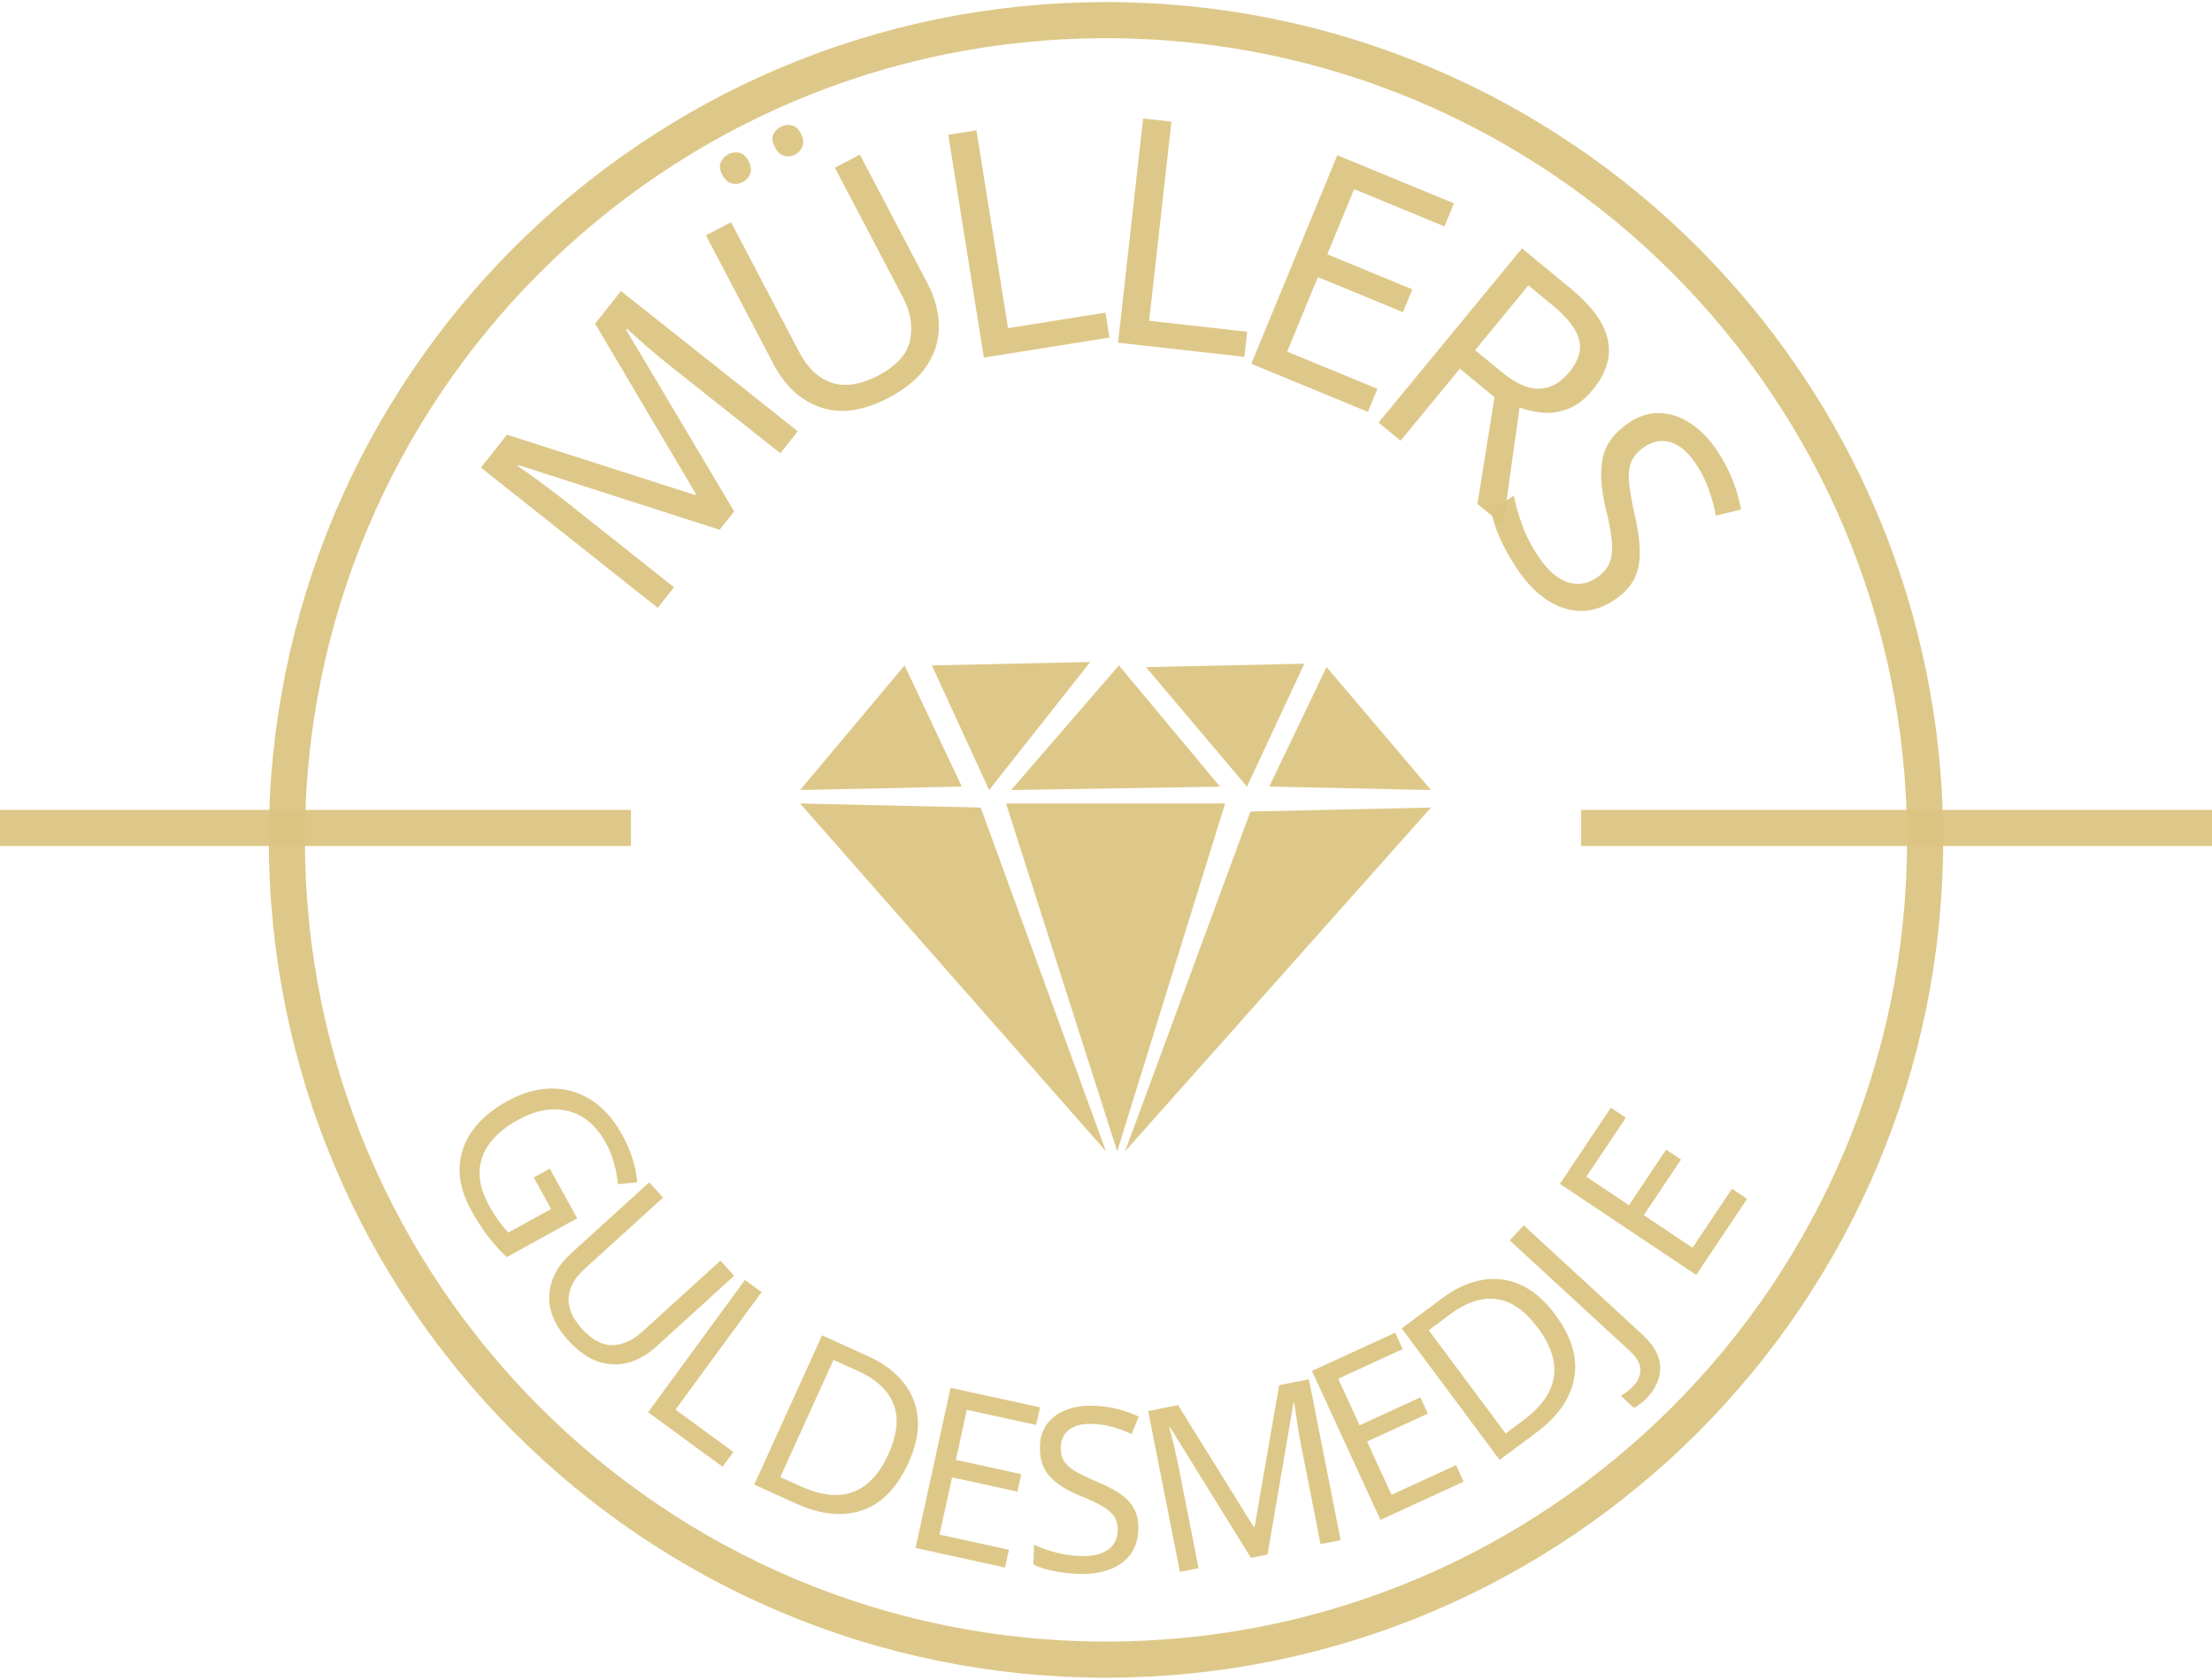
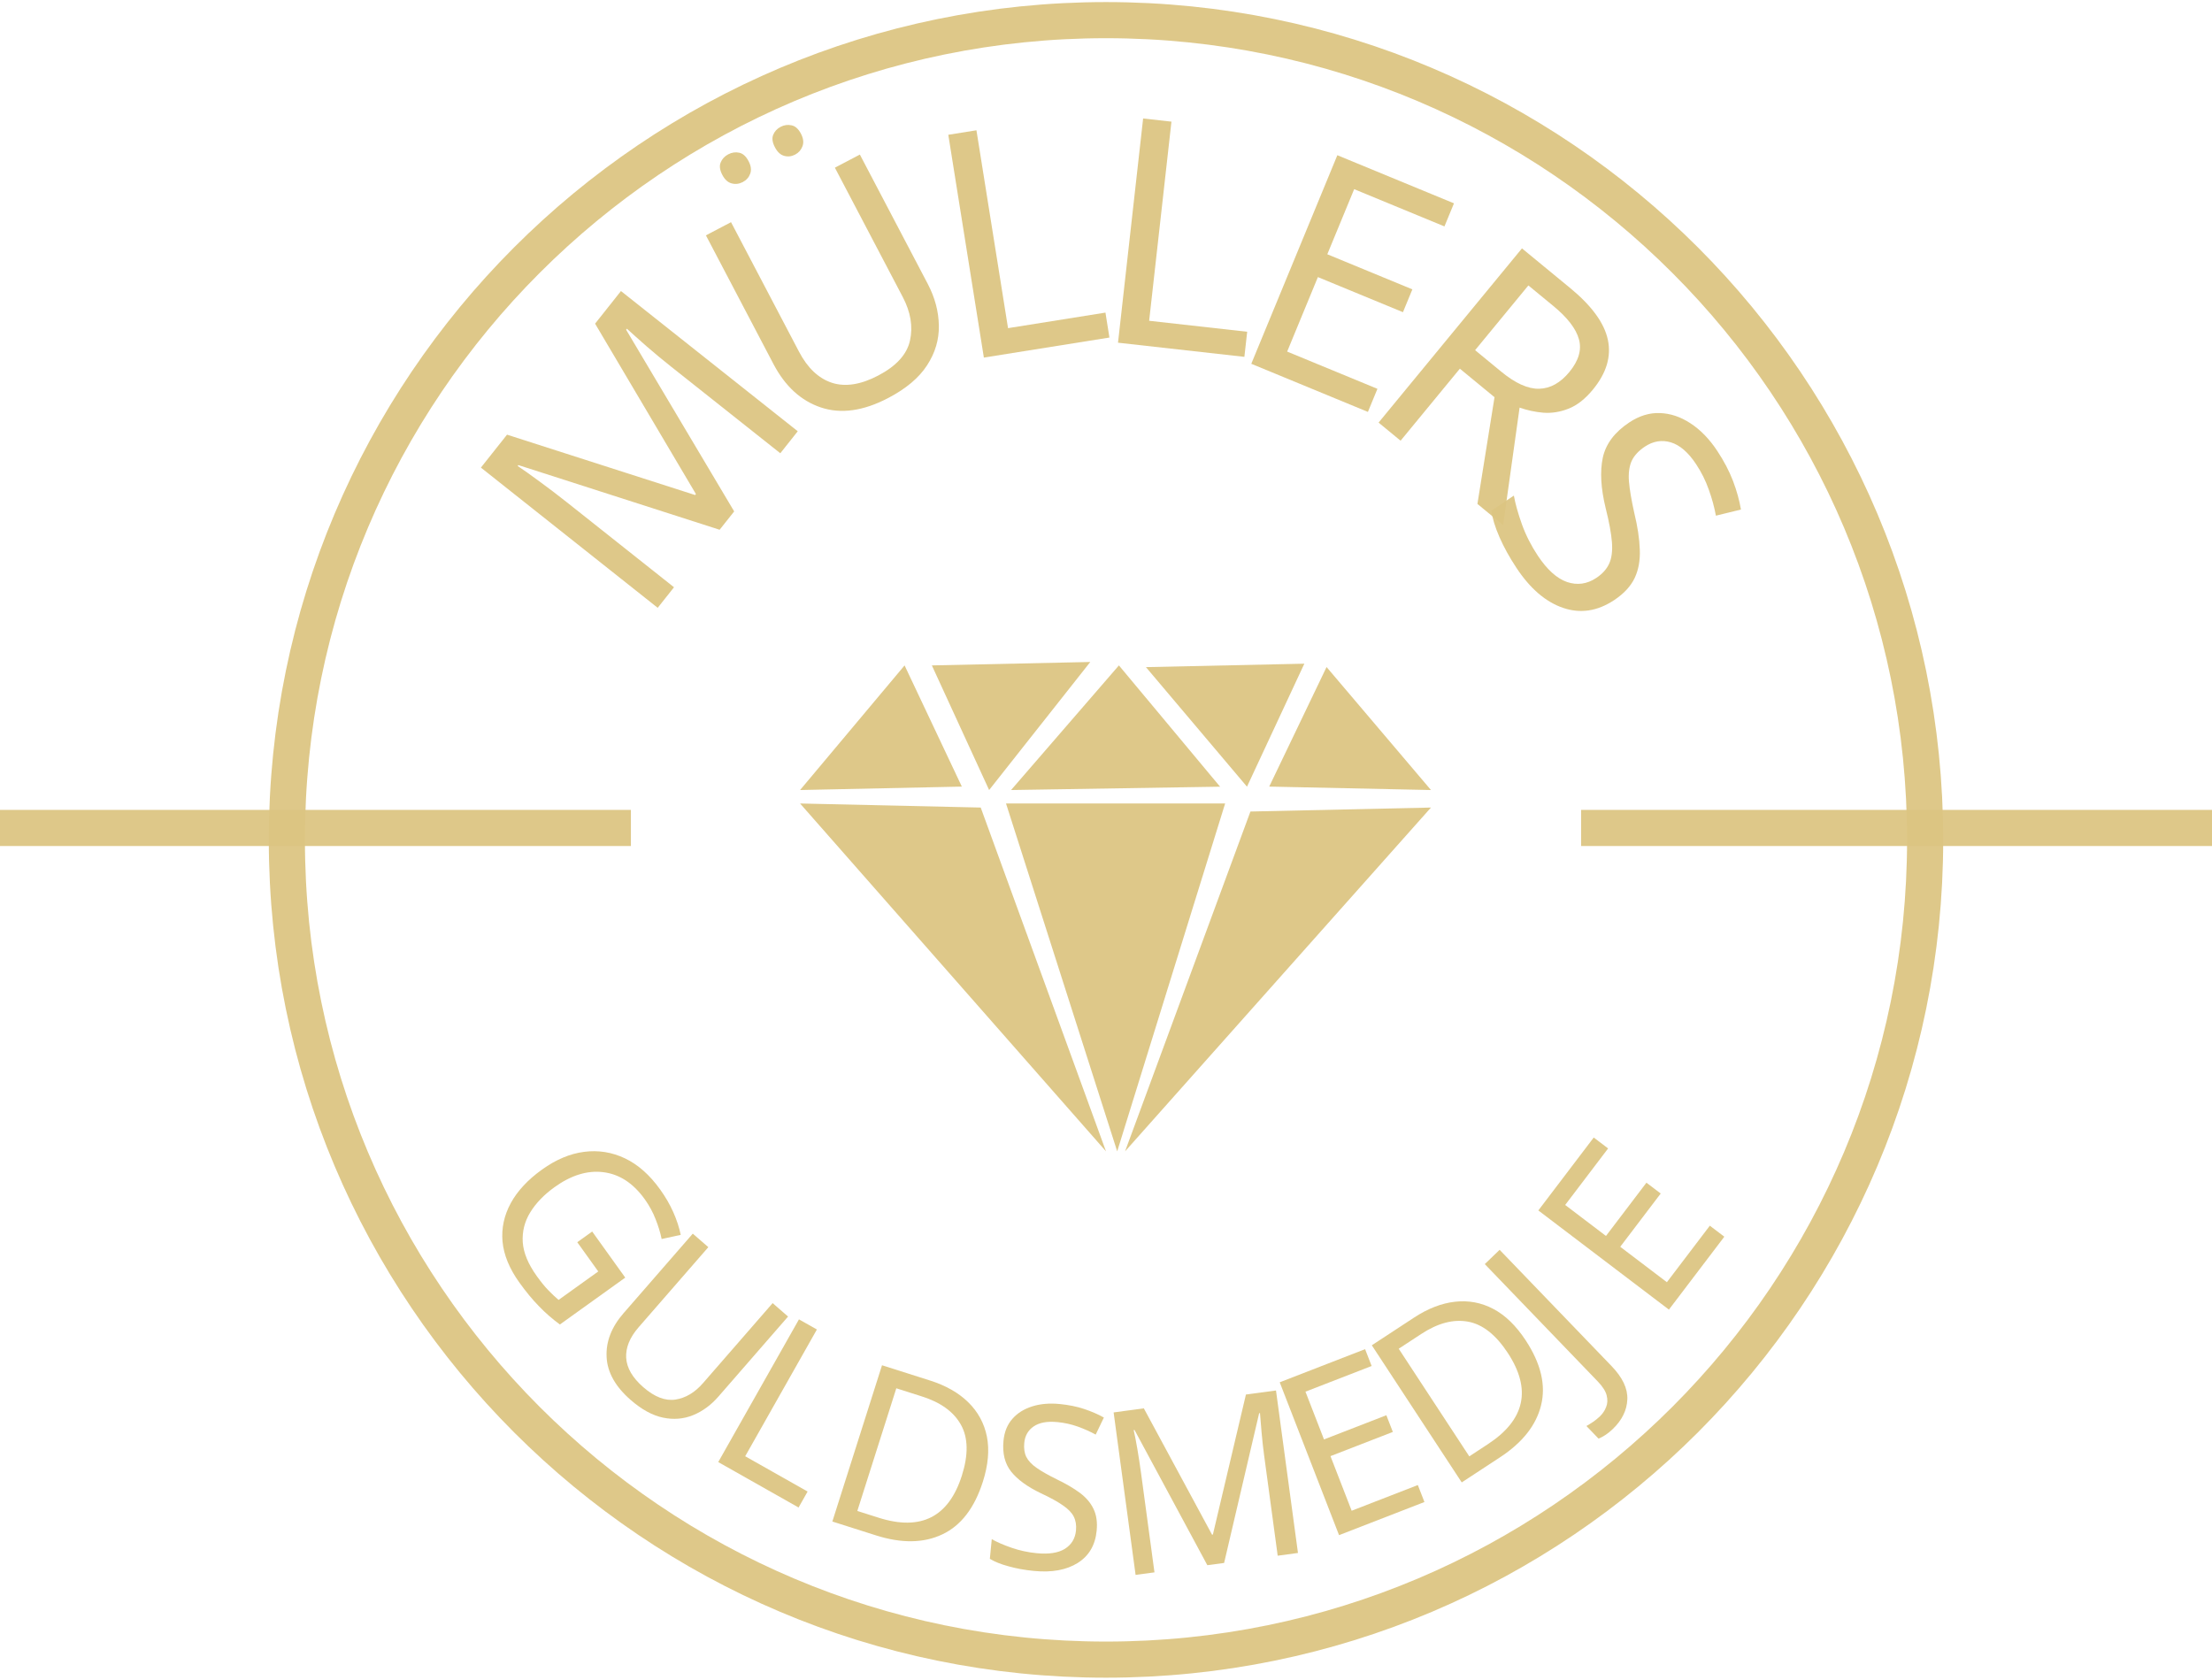
<svg xmlns="http://www.w3.org/2000/svg" id="Layer_1" data-name="Layer 1" viewBox="0 0 244.9 186">
  <defs>
    <style>
      .cls-1, .cls-2, .cls-3, .cls-4 {
        opacity: .94;
      }

      .cls-1, .cls-3, .cls-4 {
        fill: #dcc582;
      }

      .cls-2 {
        fill: none;
        stroke: #dcc582;
        stroke-miterlimit: 10;
        stroke-width: 4px;
      }

      .cls-3 {
        font-size: 25.43px;
      }

      .cls-3, .cls-4 {
        font-family: MyriadPro-Regular, 'Myriad Pro';
      }

      .cls-4 {
        font-size: 35px;
      }
    </style>
  </defs>
  <text class="cls-4" transform="translate(68.42 82.76) rotate(-75.44)">
    <tspan x="0" y="0"> </tspan>
  </text>
  <text class="cls-4" transform="translate(70.07 76.26) rotate(-68.39)">
    <tspan x="0" y="0"> </tspan>
  </text>
  <text class="cls-4" transform="translate(70.71 69.96) rotate(-51.58)">
    <tspan x="0" y="0">M</tspan>
  </text>
  <text class="cls-4" transform="translate(86.97 49.65) rotate(-27.69)">
    <tspan x="0" y="0">Ü</tspan>
  </text>
  <text class="cls-4" transform="translate(105.58 40.13) rotate(-9.07)">
    <tspan x="0" y="0">L</tspan>
  </text>
  <text class="cls-4" transform="translate(120.41 37.57) rotate(6.39)">
    <tspan x="0" y="0">L</tspan>
  </text>
  <text class="cls-4" transform="translate(135.4 38.99) rotate(22.42)">
    <tspan x="0" y="0">E</tspan>
  </text>
  <text class="cls-4" transform="translate(150.01 44.64) rotate(39.45)">
    <tspan x="0" y="0">R</tspan>
  </text>
  <text class="cls-4" transform="translate(163.42 55.52) rotate(56.43)">
    <tspan x="0" y="0">S</tspan>
  </text>
  <text class="cls-4" transform="translate(171.98 69.09) rotate(68.08)">
    <tspan x="0" y="0"> </tspan>
  </text>
  <text class="cls-4" transform="translate(174.53 75.34) rotate(75.17)">
    <tspan x="0" y="0"> </tspan>
  </text>
  <text class="cls-4" transform="translate(176.29 81.8) rotate(82.19)">
    <tspan x="0" y="0"> </tspan>
  </text>
  <text class="cls-4" transform="translate(177.24 88.4) rotate(89.07)">
    <tspan x="0" y="0"> </tspan>
  </text>
  <text class="cls-4" transform="translate(177.39 95.18) rotate(96.07)">
    <tspan x="0" y="0"> </tspan>
  </text>
  <text class="cls-4" transform="translate(176.72 101.88) rotate(103.11)">
    <tspan x="0" y="0"> </tspan>
  </text>
  <text class="cls-4" transform="translate(175.24 108.42) rotate(110.15)">
    <tspan x="0" y="0"> </tspan>
  </text>
  <text class="cls-4" transform="translate(172.97 114.75) rotate(117.21)">
    <tspan x="0" y="0"> </tspan>
  </text>
-   <text class="cls-3" transform="translate(43.61 112.21) rotate(74.43)">
+   <text class="cls-3" transform="translate(46.41 121.33) rotate(67.64)">
    <tspan x="0" y="0"> </tspan>
  </text>
-   <text class="cls-3" transform="translate(45.3 118.17) rotate(70.02)">
+   <text class="cls-3" transform="translate(48.8 127.07) rotate(63.23)">
    <tspan x="0" y="0"> </tspan>
  </text>
-   <text class="cls-3" transform="translate(47.46 124.97) rotate(61.08)">
+   <text class="cls-3" transform="translate(51.73 133.54) rotate(54.35)">
    <tspan x="0" y="0">G</tspan>
  </text>
-   <text class="cls-3" transform="translate(56.9 141.43) rotate(47.73)">
+   <text class="cls-3" transform="translate(63.05 148.79) rotate(41.03)">
    <tspan x="0" y="0">U</tspan>
  </text>
-   <text class="cls-3" transform="translate(69.76 154.92) rotate(36.21)">
+   <text class="cls-3" transform="translate(77.37 160.68) rotate(29.49)">
    <tspan x="0" y="0">L</tspan>
  </text>
-   <text class="cls-3" transform="translate(81.26 163.37) rotate(24.42)">
+   <text class="cls-3" transform="translate(89.8 167.73) rotate(17.63)">
    <tspan x="0" y="0">D</tspan>
  </text>
-   <text class="cls-3" transform="translate(98.95 170.88) rotate(12.33)">
+   <text class="cls-3" transform="translate(108.24 173.09) rotate(5.57)">
+     <tspan x="0" y="0">S</tspan>
+   </text>
+   <text class="cls-3" transform="translate(123.28 174.72) rotate(-7.7)">
+     <tspan x="0" y="0">M</tspan>
+   </text>
+   <text class="cls-3" transform="translate(145.95 170.88) rotate(-21.21)">
    <tspan x="0" y="0">E</tspan>
  </text>
-   <text class="cls-3" transform="translate(113.09 173.79) rotate(2.15)">
-     <tspan x="0" y="0">S</tspan>
-   </text>
-   <text class="cls-3" transform="translate(128.21 174.53) rotate(-11.16)">
-     <tspan x="0" y="0">M</tspan>
-   </text>
-   <text class="cls-3" transform="translate(150.59 169.33) rotate(-24.68)">
-     <tspan x="0" y="0">E</tspan>
-   </text>
-   <text class="cls-3" transform="translate(164.05 163.13) rotate(-36.68)">
+   <text class="cls-3" transform="translate(159.77 165.5) rotate(-33.25)">
    <tspan x="0" y="0">D</tspan>
  </text>
-   <text class="cls-3" transform="translate(178.92 151.38) rotate(-47.35)">
+   <text class="cls-3" transform="translate(175.29 154.68) rotate(-43.91)">
    <tspan x="0" y="0">J</tspan>
  </text>
-   <text class="cls-3" transform="translate(186.42 143.23) rotate(-56.22)">
+   <text class="cls-3" transform="translate(183.28 146.98) rotate(-52.78)">
    <tspan x="0" y="0">E</tspan>
  </text>
  <ellipse class="cls-2" cx="122.45" cy="93" rx="90.69" ry="90.77" />
  <line class="cls-2" x1="175.05" y1="91.68" x2="244.9" y2="91.68" />
  <line class="cls-2" y1="91.68" x2="69.85" y2="91.68" />
  <polygon class="cls-1" points="122.45 127.49 108.58 89.42 88.58 88.97 122.45 127.49" />
  <polygon class="cls-1" points="123.69 127.49 111.38 88.97 135.64 88.97 123.69 127.49" />
  <polygon class="cls-1" points="106.49 87.1 100.15 73.68 88.58 87.48 106.49 87.1" />
  <polygon class="cls-1" points="111.94 87.48 135.08 87.11 123.88 73.68 111.94 87.48" />
  <polygon class="cls-1" points="103.17 73.68 120.71 73.3 109.51 87.48 103.17 73.68" />
  <polygon class="cls-1" points="126.87 73.87 144.41 73.49 138.06 87.11 126.87 73.87" />
  <polygon class="cls-1" points="140.52 87.1 146.87 73.86 158.43 87.48 140.52 87.1" />
  <polygon class="cls-1" points="124.56 127.49 138.44 89.86 158.43 89.42 124.56 127.49" />
</svg>
